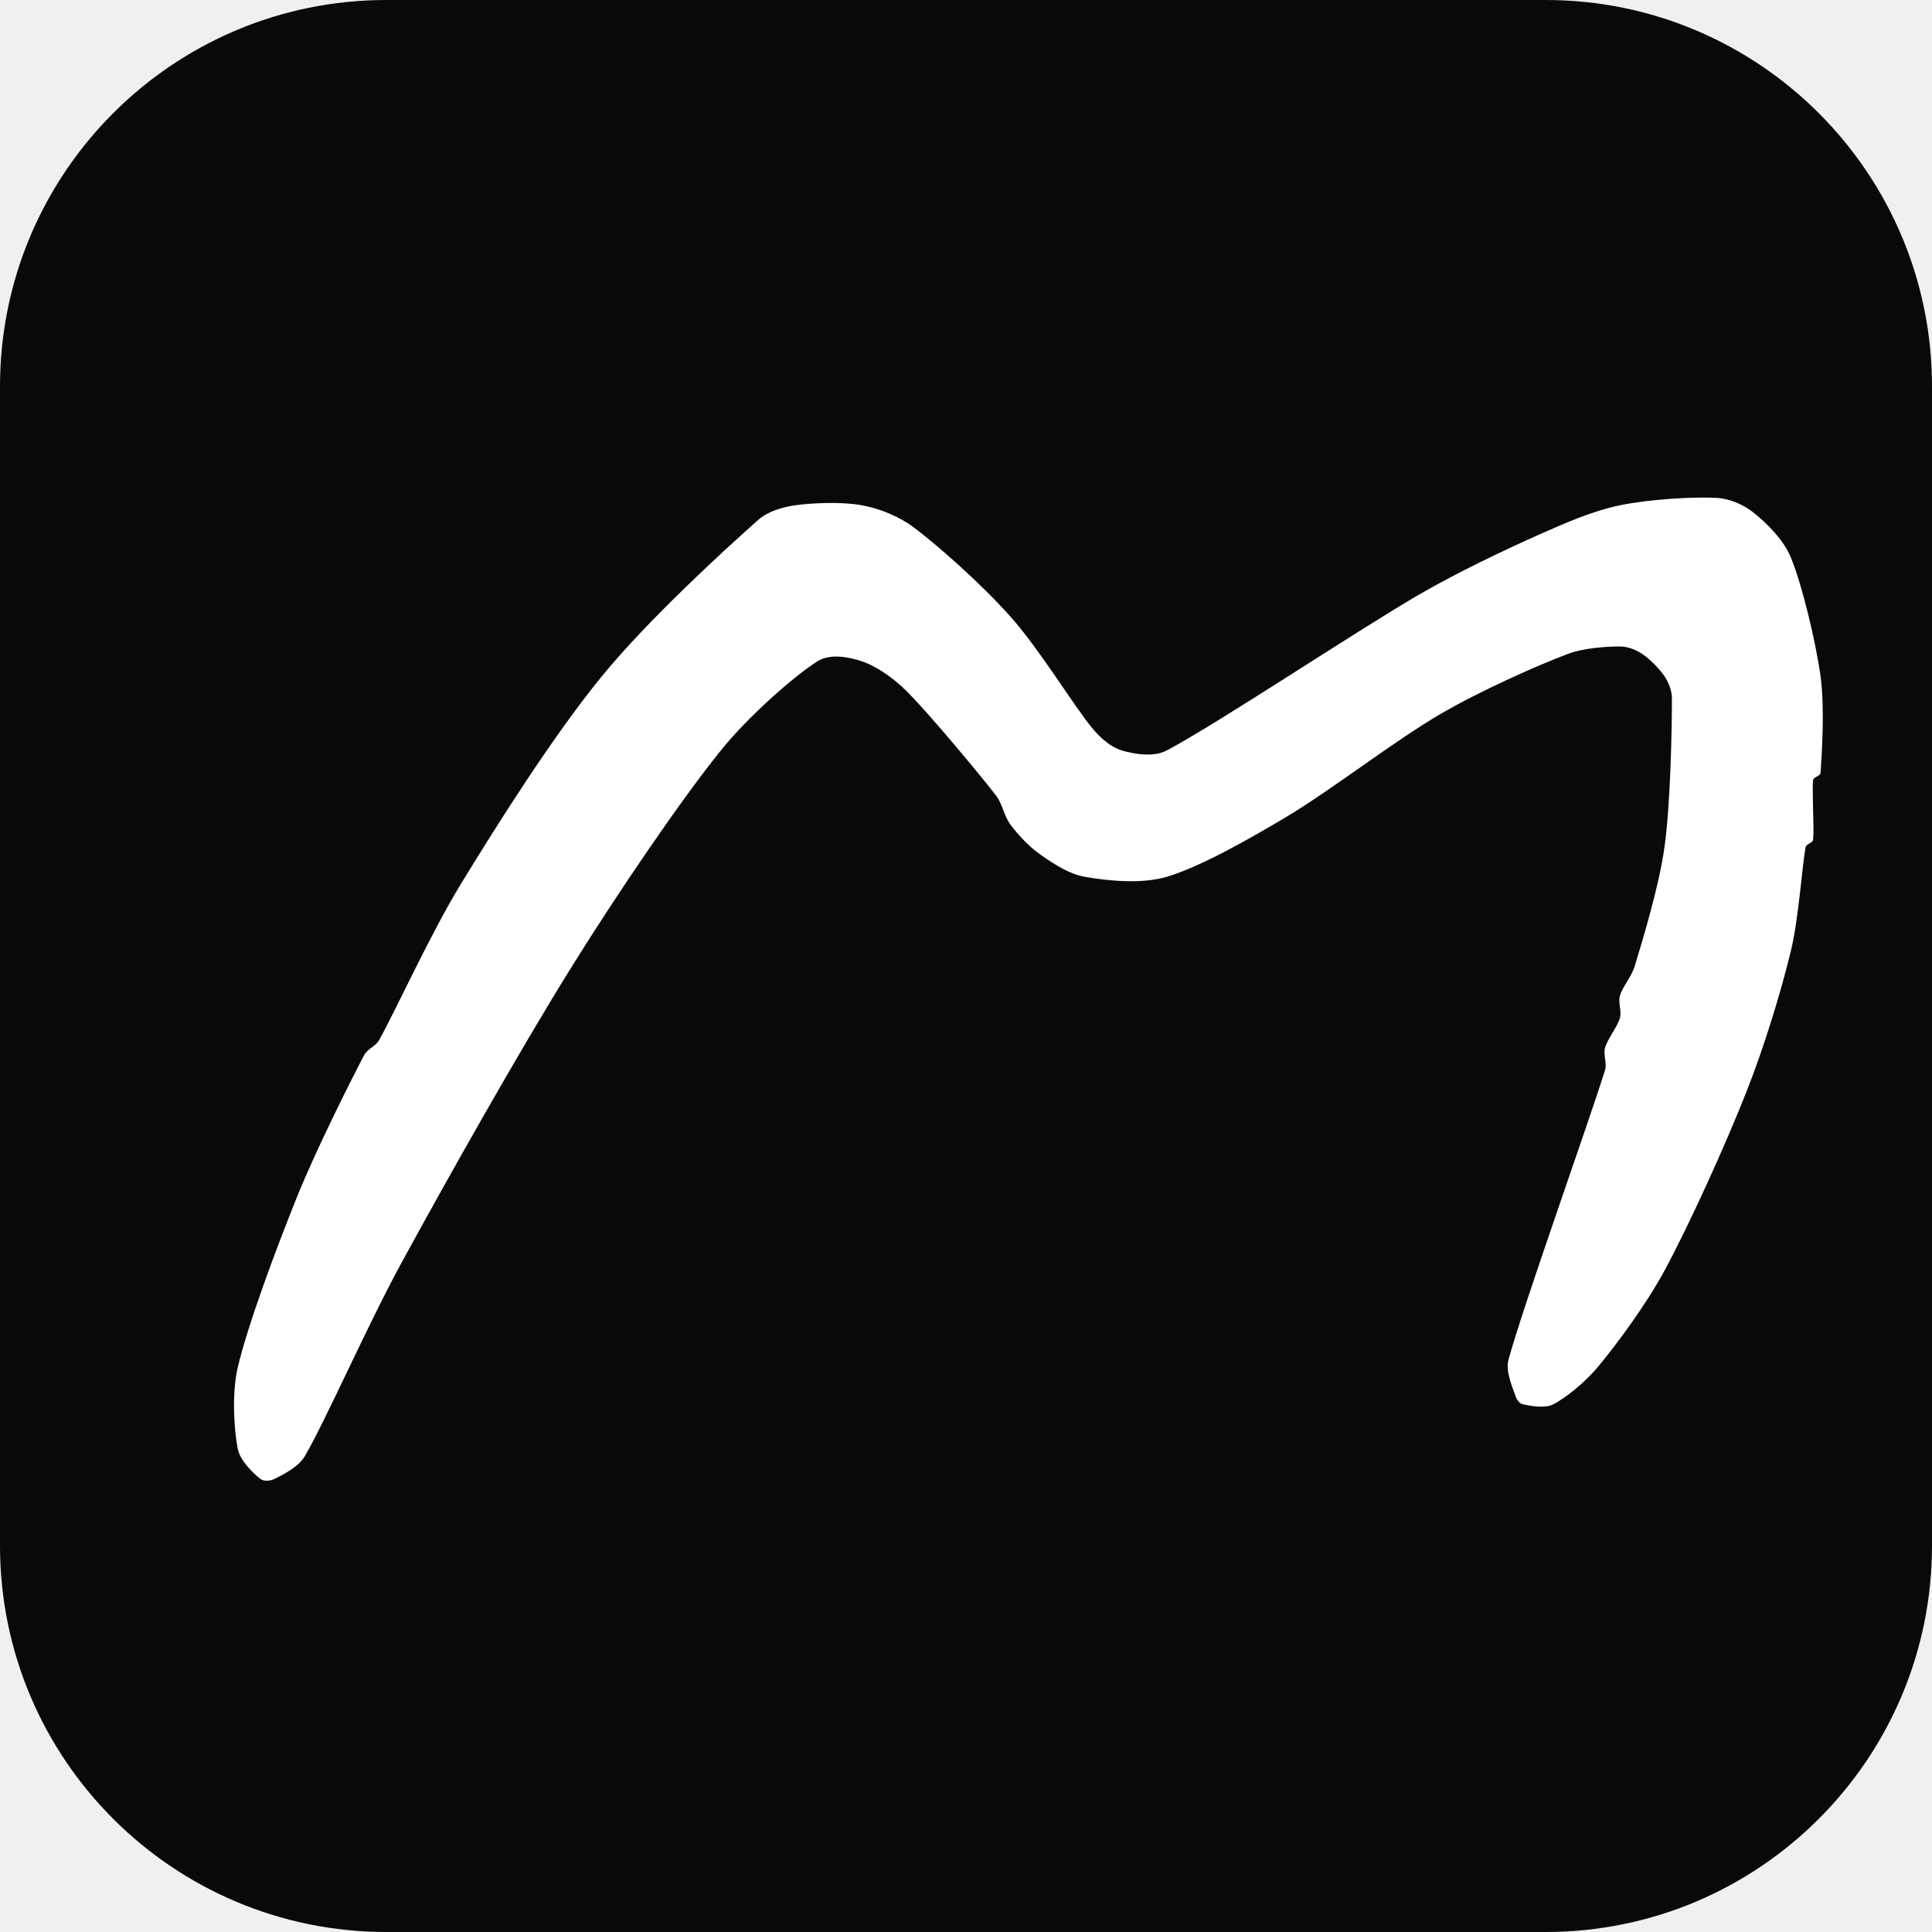
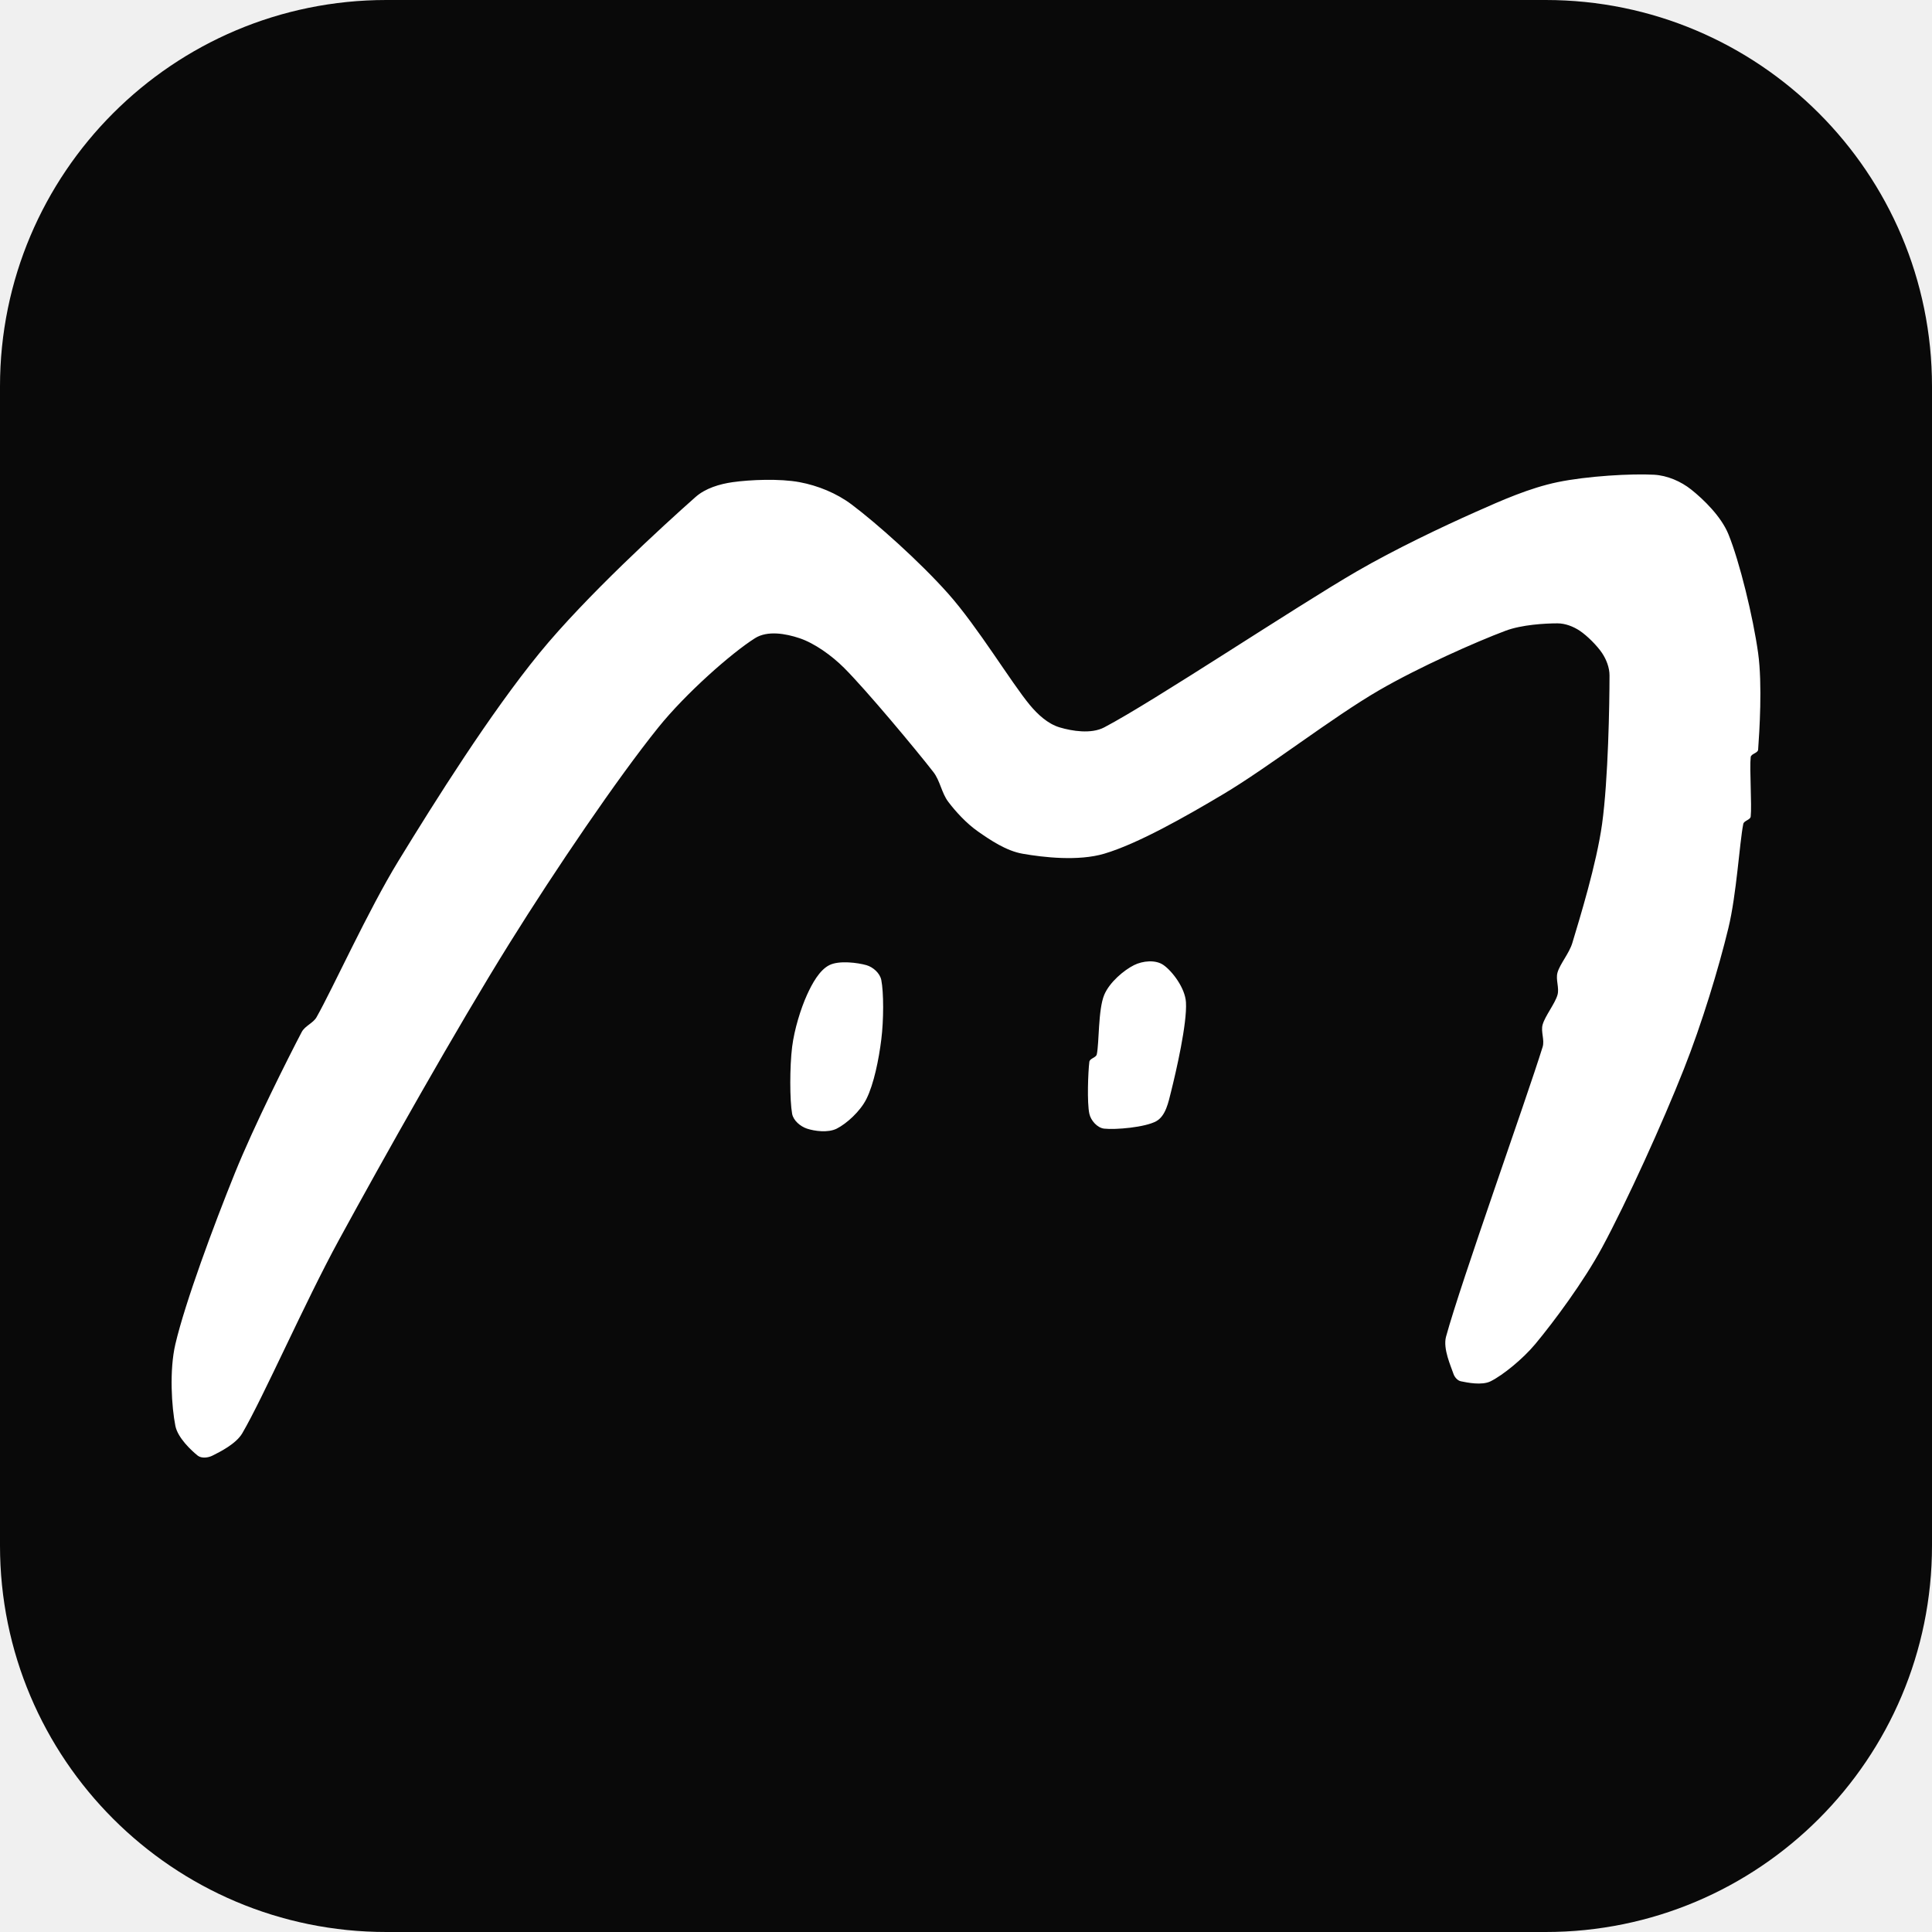
- <svg xmlns="http://www.w3.org/2000/svg" width="260" height="260" viewBox="316 515 260 260" role="img" aria-label="Mino favicon">
-   <rect x="316" y="515" width="260" height="260" rx="52" fill="#090909" />
-   <path d="M 557.00,590.00 C 556.02,587.61 553.67,585.33 552.00,584.00 C 550.61,582.89 548.77,582.10 547.00,582.00 C 544.00,581.83 538.00,582.17 534.00,583.00 C 530.22,583.79 526.53,585.43 523.00,587.00 C 518.50,589.00 512.11,592.04 507.00,595.00 C 498.67,599.83 479.67,612.50 473.00,616.00 C 471.25,616.92 468.67,616.50 467.00,616.00 C 465.42,615.53 464.06,614.27 463.00,613.00 C 460.50,610.00 456.00,602.50 452.00,598.00 C 448.12,593.64 442.33,588.50 439.00,586.00 C 436.99,584.49 434.47,583.46 432.00,583.00 C 429.33,582.50 425.33,582.67 423.00,583.00 C 421.24,583.25 419.33,583.82 418.00,585.00 C 413.67,588.83 403.20,598.41 397.00,606.00 C 390.33,614.17 383.00,625.83 378.00,634.00 C 373.92,640.67 369.17,651.17 367.00,655.00 C 366.54,655.81 365.43,656.17 365.00,657.00 C 363.17,660.50 358.60,669.57 356.00,676.00 C 353.17,683.00 349.33,693.33 348.00,699.00 C 347.17,702.53 347.50,707.50 348.00,710.00 C 348.32,711.62 350.17,713.33 351.00,714.00 C 351.52,714.41 352.41,714.30 353.00,714.00 C 354.00,713.50 356.17,712.42 357.00,711.00 C 359.83,706.17 365.41,693.42 370.00,685.00 C 376.00,674.00 385.83,656.50 393.00,645.00 C 399.15,635.13 407.50,622.83 413.00,616.00 C 416.66,611.45 422.83,606.00 426.00,604.00 C 427.67,602.94 430.12,603.37 432.00,604.00 C 434.00,604.67 436.32,606.32 438.00,608.00 C 441.00,611.00 447.67,619.00 450.00,622.00 C 450.91,623.16 451.11,624.82 452.00,626.00 C 453.00,627.33 454.47,628.93 456.00,630.00 C 457.67,631.17 459.82,632.62 462.00,633.00 C 464.83,633.50 469.52,634.03 473.00,633.00 C 477.50,631.67 483.93,628.02 489.00,625.00 C 495.17,621.33 503.67,614.67 510.00,611.00 C 515.37,607.89 523.00,604.50 527.00,603.00 C 529.18,602.18 532.33,602.00 534.00,602.00 C 535.04,602.00 536.13,602.42 537.00,603.00 C 538.00,603.67 539.33,605.00 540.00,606.00 C 540.58,606.87 541.00,607.96 541.00,609.00 C 541.00,612.83 540.83,623.00 540.00,629.00 C 539.25,634.39 537.00,641.67 536.00,645.00 C 535.58,646.41 534.33,647.83 534.00,649.00 C 533.73,649.95 534.27,651.05 534.00,652.00 C 533.67,653.17 532.33,654.83 532.00,656.00 C 531.73,656.95 532.29,658.05 532.00,659.00 C 529.83,666.00 521.00,690.67 519.00,698.00 C 518.56,699.62 519.67,702.00 520.00,703.00 C 520.15,703.44 520.54,703.91 521.00,704.00 C 521.83,704.17 523.82,704.59 525.00,704.00 C 526.67,703.17 529.35,700.98 531.00,699.00 C 533.50,696.00 537.52,690.59 540.00,686.00 C 543.33,679.83 548.17,669.17 551.00,662.00 C 553.42,655.89 555.67,648.50 557.00,643.00 C 558.10,638.46 558.50,631.50 559.00,629.00 C 559.09,628.54 559.95,628.46 560.00,628.00 C 560.17,626.50 559.83,621.50 560.00,620.00 C 560.05,619.54 560.97,619.47 561.00,619.00 C 561.17,616.67 561.59,610.25 561.00,606.00 C 560.33,601.17 558.50,593.67 557.00,590.00 Z" fill="#FFFFFF" fill-rule="evenodd" />
+ <svg xmlns="http://www.w3.org/2000/svg" width="260" height="260" viewBox="0 0 260 260" role="img" aria-label="Mino icon">
+   <rect width="260" height="260" rx="52" fill="#090909" />
+   <g transform="translate(-324.399 -518.1126)">
+     <path d="M 557.00,590.00 C 556.02,587.61 553.67,585.33 552.00,584.00 C 550.61,582.89 548.77,582.10 547.00,582.00 C 544.00,581.83 538.00,582.17 534.00,583.00 C 530.22,583.79 526.53,585.43 523.00,587.00 C 518.50,589.00 512.11,592.04 507.00,595.00 C 498.67,599.83 479.67,612.50 473.00,616.00 C 471.25,616.92 468.67,616.50 467.00,616.00 C 465.42,615.53 464.06,614.27 463.00,613.00 C 460.50,610.00 456.00,602.50 452.00,598.00 C 448.12,593.64 442.33,588.50 439.00,586.00 C 436.99,584.49 434.47,583.46 432.00,583.00 C 429.33,582.50 425.33,582.67 423.00,583.00 C 421.24,583.25 419.33,583.82 418.00,585.00 C 413.67,588.83 403.20,598.41 397.00,606.00 C 390.33,614.17 383.00,625.83 378.00,634.00 C 373.92,640.67 369.17,651.17 367.00,655.00 C 366.54,655.81 365.43,656.17 365.00,657.00 C 363.17,660.50 358.60,669.57 356.00,676.00 C 353.17,683.00 349.33,693.33 348.00,699.00 C 347.17,702.53 347.50,707.50 348.00,710.00 C 348.32,711.62 350.17,713.33 351.00,714.00 C 351.52,714.41 352.41,714.30 353.00,714.00 C 354.00,713.50 356.17,712.42 357.00,711.00 C 359.83,706.17 365.41,693.42 370.00,685.00 C 376.00,674.00 385.83,656.50 393.00,645.00 C 399.15,635.13 407.50,622.83 413.00,616.00 C 416.66,611.45 422.83,606.00 426.00,604.00 C 427.67,602.94 430.12,603.37 432.00,604.00 C 434.00,604.67 436.32,606.32 438.00,608.00 C 441.00,611.00 447.67,619.00 450.00,622.00 C 450.91,623.16 451.11,624.82 452.00,626.00 C 453.00,627.33 454.47,628.93 456.00,630.00 C 457.67,631.17 459.82,632.62 462.00,633.00 C 464.83,633.50 469.52,634.03 473.00,633.00 C 477.50,631.67 483.93,628.02 489.00,625.00 C 495.17,621.33 503.67,614.67 510.00,611.00 C 515.37,607.89 523.00,604.50 527.00,603.00 C 529.18,602.18 532.33,602.00 534.00,602.00 C 535.04,602.00 536.13,602.42 537.00,603.00 C 538.00,603.67 539.33,605.00 540.00,606.00 C 540.58,606.87 541.00,607.96 541.00,609.00 C 541.00,612.83 540.83,623.00 540.00,629.00 C 539.25,634.39 537.00,641.67 536.00,645.00 C 535.58,646.41 534.33,647.83 534.00,649.00 C 533.73,649.95 534.27,651.05 534.00,652.00 C 533.67,653.17 532.33,654.83 532.00,656.00 C 531.73,656.95 532.29,658.05 532.00,659.00 C 529.83,666.00 521.00,690.67 519.00,698.00 C 518.56,699.62 519.67,702.00 520.00,703.00 C 520.15,703.44 520.54,703.91 521.00,704.00 C 521.83,704.17 523.82,704.59 525.00,704.00 C 526.67,703.17 529.35,700.98 531.00,699.00 C 533.50,696.00 537.52,690.59 540.00,686.00 C 543.33,679.83 548.17,669.17 551.00,662.00 C 553.42,655.89 555.67,648.50 557.00,643.00 C 558.10,638.46 558.50,631.50 559.00,629.00 C 559.09,628.54 559.95,628.46 560.00,628.00 C 560.17,626.50 559.83,621.50 560.00,620.00 C 560.05,619.54 560.97,619.47 561.00,619.00 C 561.17,616.67 561.59,610.25 561.00,606.00 C 560.33,601.17 558.50,593.67 557.00,590.00 Z     M 481.00,648.00 C 479.93,647.23 478.18,647.41 477.00,648.00 C 475.67,648.67 473.72,650.28 473.00,652.00 C 472.17,654.00 472.33,658.50 472.00,660.00 C 471.90,660.46 471.06,660.54 471.00,661.00 C 470.83,662.33 470.67,666.50 471.00,668.00 C 471.20,668.91 472.07,669.90 473.00,670.00 C 474.50,670.17 478.50,669.83 480.00,669.00 C 481.29,668.28 481.64,666.43 482.00,665.00 C 482.67,662.33 484.17,655.83 484.00,653.00 C 483.89,651.08 482.17,648.83 481.00,648.00 Z     M 441.00,648.00 C 439.83,647.67 437.33,647.33 436.00,648.00 C 434.67,648.67 433.68,650.50 433.00,652.00 C 432.17,653.83 431.30,656.62 431.00,659.00 C 430.67,661.67 430.67,666.17 431.00,668.00 C 431.17,668.92 432.11,669.70 433.00,670.00 C 434.00,670.33 435.82,670.59 437.00,670.00 C 438.33,669.33 440.17,667.67 441.00,666.00 C 442.00,664.00 442.67,660.67 443.00,658.00 C 443.33,655.38 443.33,651.67 443.00,650.00 C 442.82,649.08 441.90,648.26 441.00,648.00 Z" fill="#FFFFFF" fill-rule="evenodd" />
+   </g>
</svg>
